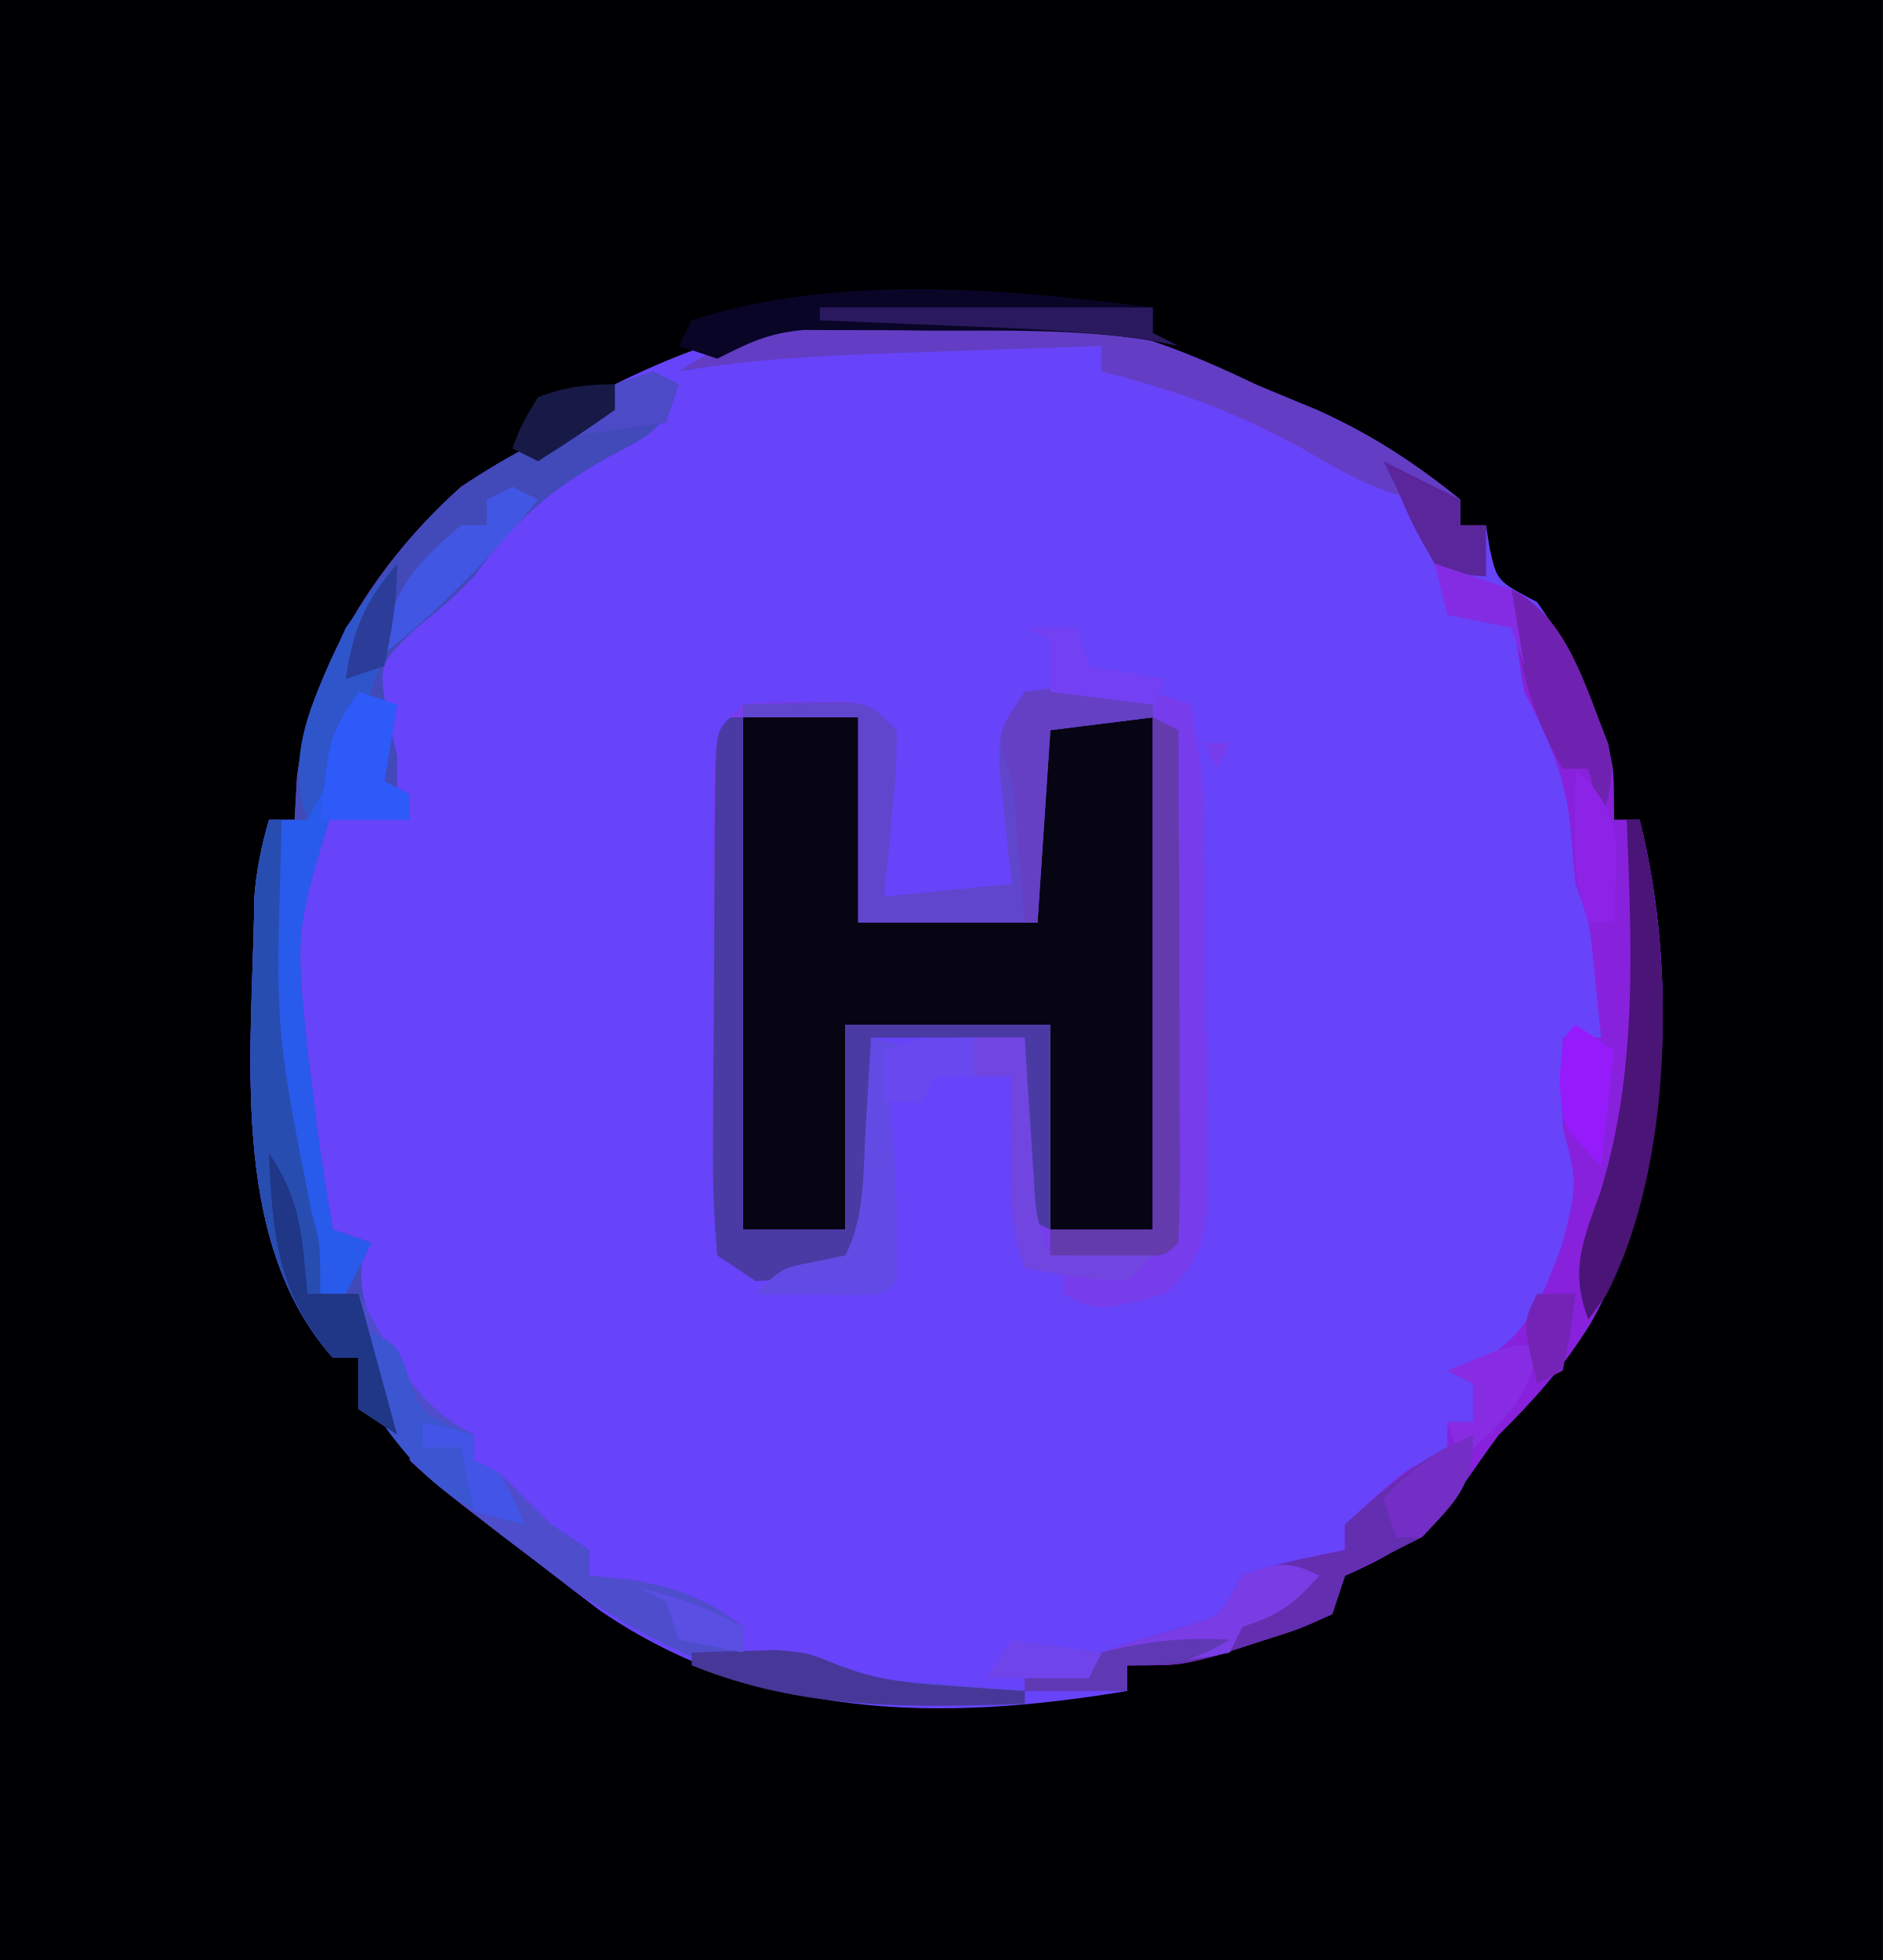
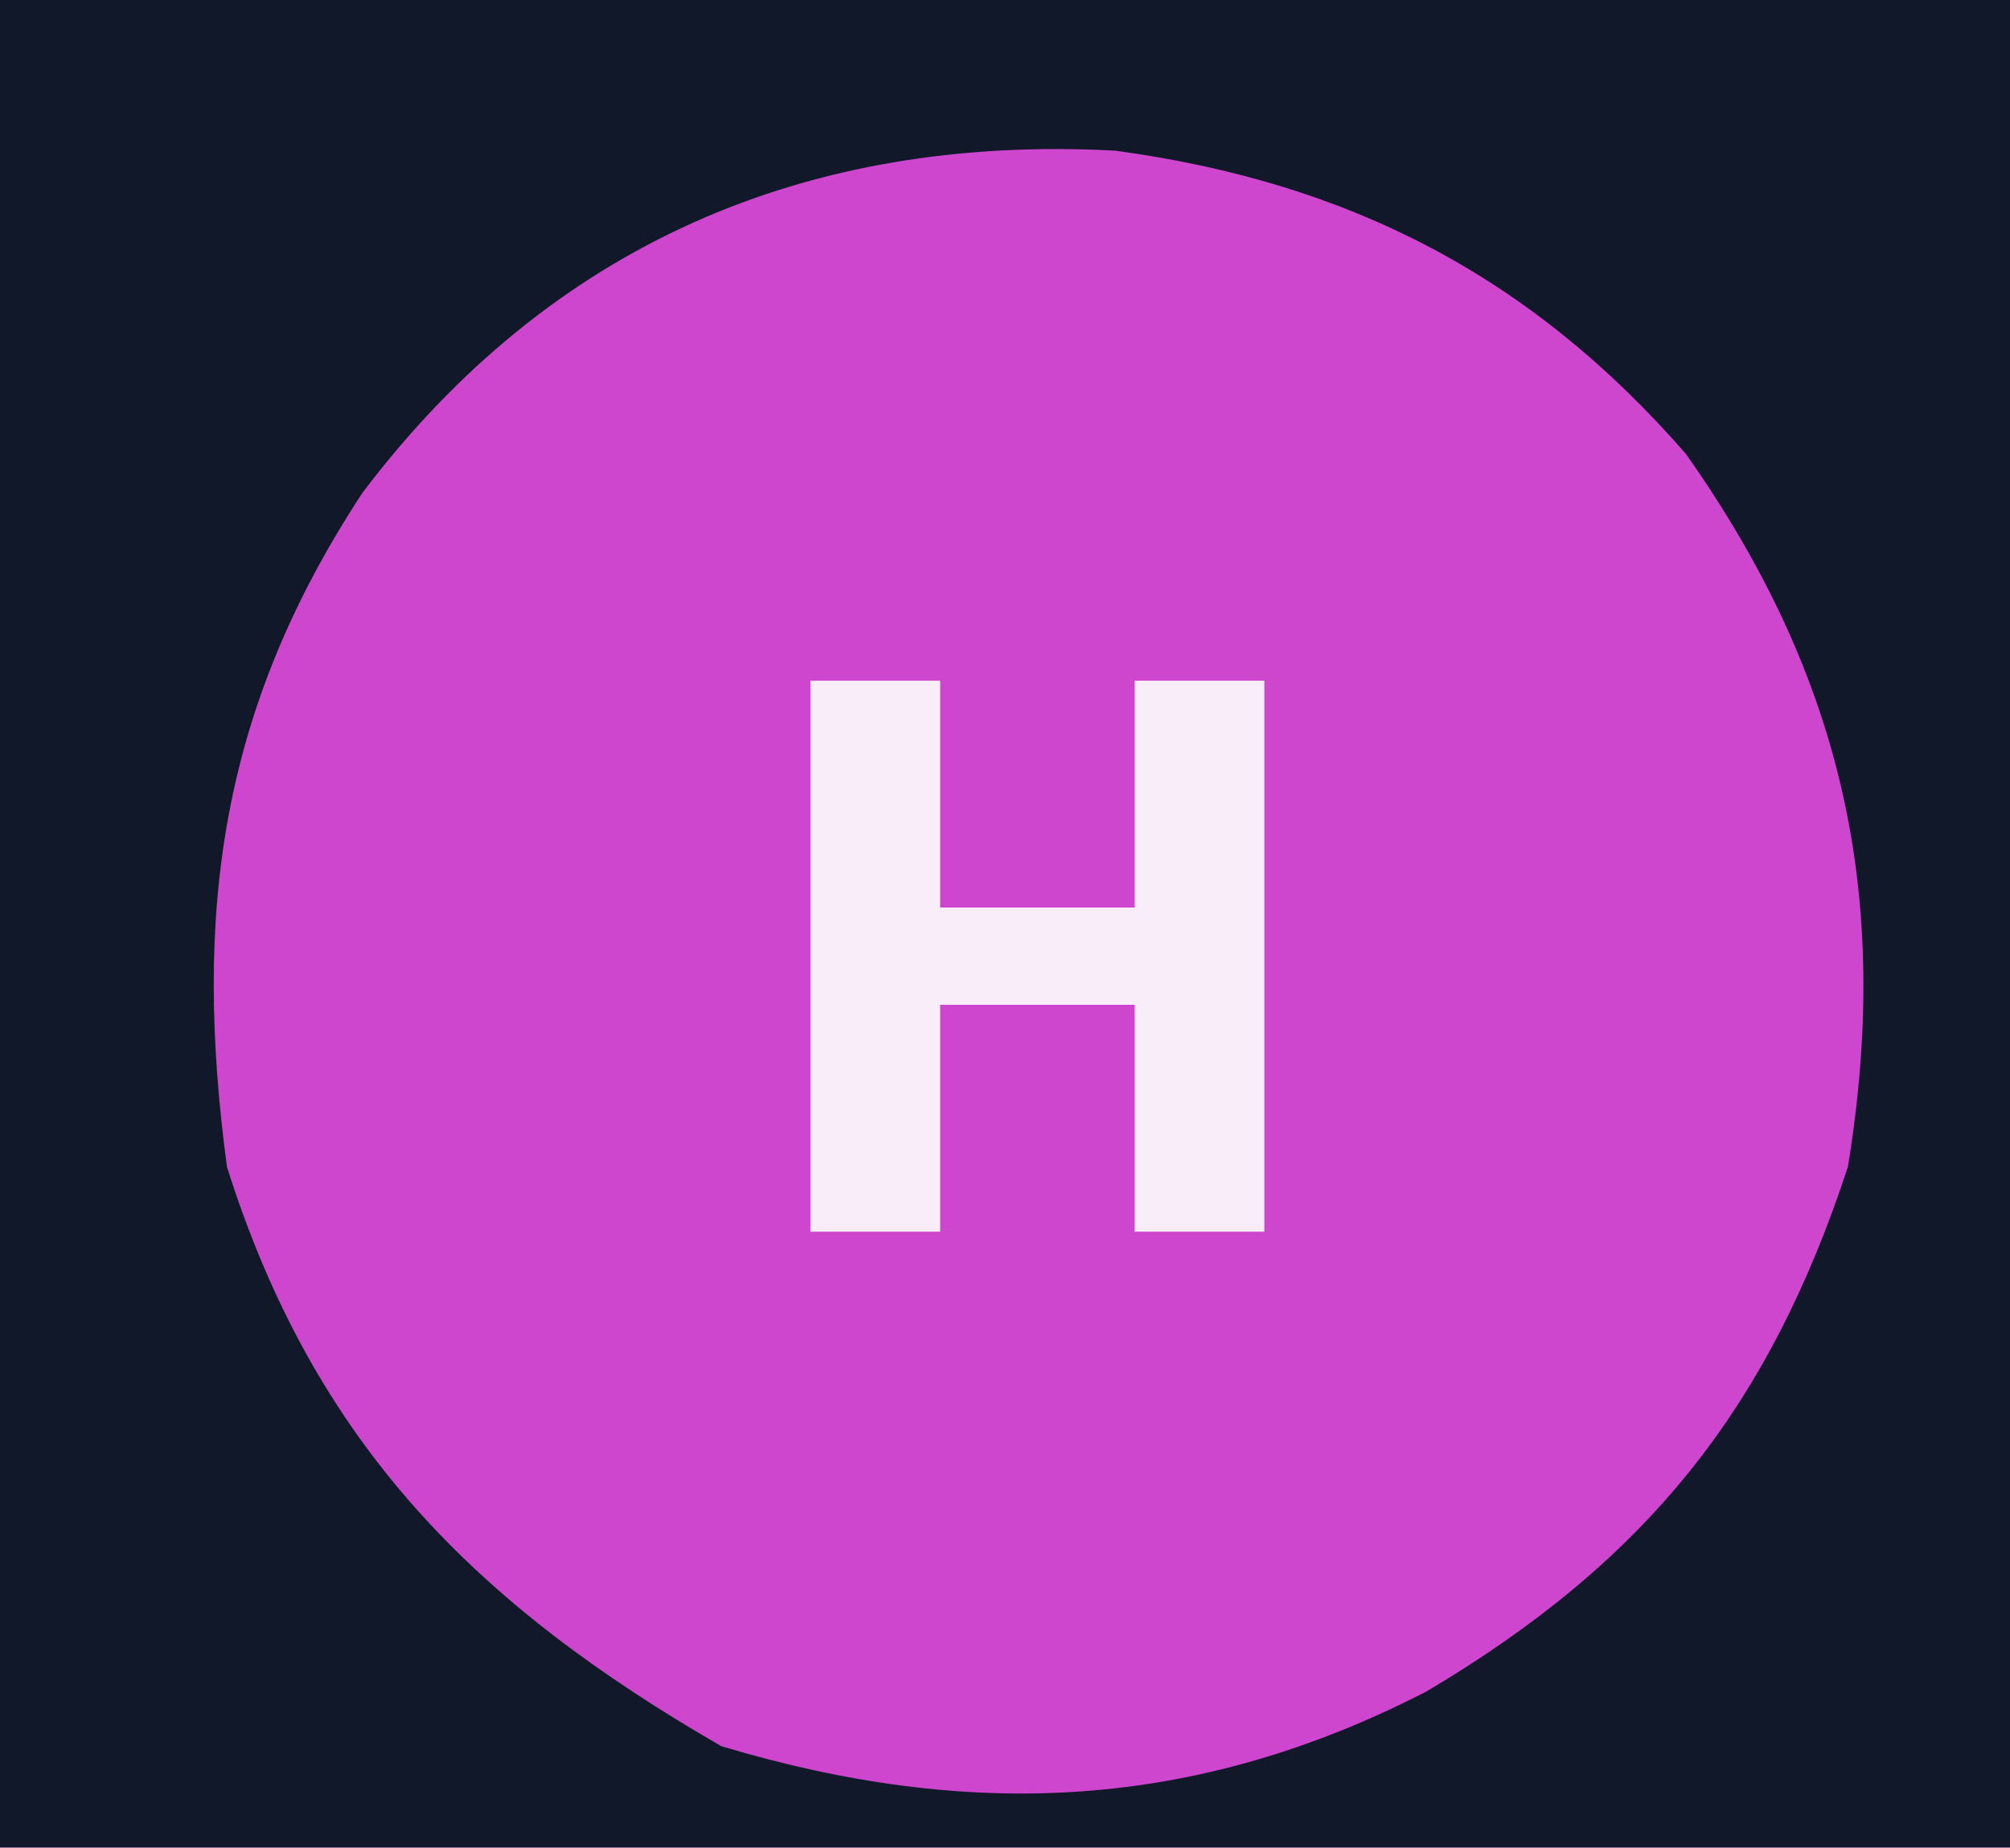
- <svg xmlns="http://www.w3.org/2000/svg" version="1.1" width="147" height="153">
-   <path d="M0 0 C48.51 0 97.02 0 147 0 C147 50.49 147 100.98 147 153 C98.49 153 49.98 153 0 153 C0 102.51 0 52.02 0 0 Z " fill="#000002" transform="translate(0,0)" />
-   <path d="M0 0 C1.085 -0.019 2.171 -0.039 3.289 -0.059 C11.495 -0.01 17.659 2.099 25 5.625 C26.601 6.299 28.205 6.967 29.812 7.625 C33.979 9.495 37.446 11.752 41 14.625 C41 15.285 41 15.945 41 16.625 C41.66 16.625 42.32 16.625 43 16.625 C43.103 17.244 43.206 17.863 43.312 18.5 C43.875 20.99 43.875 20.99 47 22.625 C50.618 27.751 53 33.354 53 39.625 C53.66 39.625 54.32 39.625 55 39.625 C58.111 51.893 57.429 68 51.125 79 C49.059 82.321 46.772 84.881 44 87.625 C43.019 88.963 42.06 90.317 41.125 91.688 C38.506 95.286 36.101 96.813 32 98.625 C31.505 100.11 31.505 100.11 31 101.625 C28.418 102.793 28.418 102.793 25.188 103.812 C24.129 104.157 23.071 104.501 21.98 104.855 C19 105.625 19 105.625 15 105.625 C15 106.285 15 106.945 15 107.625 C0.435 110.053 -13.551 109.907 -26.125 101.375 C-27.764 100.143 -29.388 98.892 -31 97.625 C-31.938 96.912 -32.877 96.199 -33.844 95.465 C-39.01 91.467 -39.01 91.467 -41 89.625 C-41 88.965 -41 88.305 -41 87.625 C-42.32 86.965 -43.64 86.305 -45 85.625 C-45 84.305 -45 82.985 -45 81.625 C-45.66 81.625 -46.32 81.625 -47 81.625 C-55.289 72.3 -53.263 57.385 -53.145 45.725 C-52.997 43.587 -52.583 41.683 -52 39.625 C-51.34 39.625 -50.68 39.625 -50 39.625 C-49.938 38.511 -49.876 37.398 -49.812 36.25 C-48.676 27.44 -43.552 19.475 -37 13.625 C-33.18 11.066 -29.361 9.079 -25 7.625 C-25 6.965 -25 6.305 -25 5.625 C-16.498 1.422 -9.454 -0.168 0 0 Z " fill="#6743F9" transform="translate(73,24.375)" />
-   <path d="M0 0 C2.97 0 5.94 0 9 0 C9 5.28 9 10.56 9 16 C13.62 16 18.24 16 23 16 C22.988 14.929 22.977 13.858 22.965 12.754 C22.955 11.357 22.946 9.96 22.938 8.562 C22.929 7.855 22.921 7.148 22.912 6.42 C22.903 4.613 22.948 2.806 23 1 C23.33 0.67 23.66 0.34 24 0 C26.64 0 29.28 0 32 0 C32 13.2 32 26.4 32 40 C29.36 40 26.72 40 24 40 C24 34.72 24 29.44 24 24 C18.72 24 13.44 24 8 24 C8 29.28 8 34.56 8 40 C5.36 40 2.72 40 0 40 C0 26.8 0 13.6 0 0 Z " fill="#070413" transform="translate(58,56)" />
-   <path d="M0 0 C2.277 -0.328 2.277 -0.328 4.938 -0.25 C6.25 -0.227 6.25 -0.227 7.59 -0.203 C10 0 10 0 13 1 C14 7.625 14 7.625 14 11 C14.016 12.061 14.031 13.122 14.048 14.215 C14.099 17.703 14.136 21.19 14.165 24.678 C14.18 26.183 14.2 27.687 14.226 29.191 C14.263 31.366 14.28 33.54 14.293 35.715 C14.309 37.015 14.324 38.316 14.341 39.656 C13.981 43.184 13.541 44.576 11 47 C5.773 48.387 5.773 48.387 3 47 C3 46.34 3 45.68 3 45 C2.01 45 1.02 45 0 45 C-1.095 41.715 -1.1 39.263 -1.062 35.812 C-1.053 34.726 -1.044 33.639 -1.035 32.52 C-1.024 31.688 -1.012 30.857 -1 30 C-1.99 30 -2.98 30 -4 30 C-4 29.01 -4 28.02 -4 27 C-6.64 27 -9.28 27 -12 27 C-11.977 28.048 -11.954 29.096 -11.93 30.176 C-11.911 31.555 -11.893 32.934 -11.875 34.312 C-11.85 35.348 -11.85 35.348 -11.824 36.404 C-11.788 40.171 -11.856 41.784 -14 45 C-17.438 45.812 -17.438 45.812 -21 46 C-21.99 45.34 -22.98 44.68 -24 44 C-24.291 40.901 -24.396 38.006 -24.363 34.906 C-24.364 34.004 -24.364 33.101 -24.365 32.172 C-24.362 30.262 -24.353 28.352 -24.336 26.442 C-24.313 23.512 -24.316 20.583 -24.322 17.652 C-24.317 15.799 -24.31 13.947 -24.301 12.094 C-24.302 11.214 -24.303 10.333 -24.304 9.426 C-24.231 3.231 -24.231 3.231 -22 1 C-19.688 0.734 -19.688 0.734 -17 0.75 C-16.113 0.745 -15.226 0.74 -14.312 0.734 C-12 1 -12 1 -10 3 C-10.023 6.039 -10.023 6.039 -10.375 9.625 C-10.541 11.408 -10.541 11.408 -10.711 13.227 C-10.806 14.142 -10.902 15.057 -11 16 C-7.7 15.67 -4.4 15.34 -1 15 C-1.095 14.169 -1.191 13.337 -1.289 12.48 C-1.4 11.394 -1.511 10.307 -1.625 9.188 C-1.799 7.569 -1.799 7.569 -1.977 5.918 C-2 3 -2 3 0 0 Z M-22 2 C-22 15.2 -22 28.4 -22 42 C-19.36 42 -16.72 42 -14 42 C-14 36.72 -14 31.44 -14 26 C-8.72 26 -3.44 26 2 26 C2 31.28 2 36.56 2 42 C4.64 42 7.28 42 10 42 C10 28.8 10 15.6 10 2 C7.36 2 4.72 2 2 2 C0.608 3.163 0.608 3.163 0.902 6.379 C0.909 7.773 0.921 9.168 0.938 10.562 C0.942 11.273 0.947 11.984 0.951 12.717 C0.963 14.478 0.981 16.239 1 18 C-3.62 18 -8.24 18 -13 18 C-13 12.72 -13 7.44 -13 2 C-15.97 2 -18.94 2 -22 2 Z M14 4 C14.66 4 15.32 4 16 4 C15.67 4.66 15.34 5.32 15 6 C14.67 5.34 14.34 4.68 14 4 Z " fill="#773CEC" transform="translate(80,54)" />
-   <path d="M0 0 C0.66 0.33 1.32 0.66 2 1 C0.745 4.764 -0.335 4.979 -3.75 6.812 C-8.278 9.406 -10.95 11.806 -14 16 C-16 18 -16 18 -18.688 20.188 C-21.416 22.861 -21.416 22.861 -20.812 26.625 C-20.544 27.739 -20.276 28.852 -20 30 C-20 30.99 -20 31.98 -20 33 C-19.67 33.66 -19.34 34.32 -19 35 C-20.98 34.67 -22.96 34.34 -25 34 C-27.935 43.634 -27.935 43.634 -27 53 C-26.738 54.962 -26.48 56.924 -26.254 58.891 C-25.927 61.61 -25.472 64.302 -25 67 C-24.01 67.33 -23.02 67.66 -22 68 C-22.247 68.516 -22.495 69.031 -22.75 69.562 C-23.14 73.362 -21.085 75.989 -19 79 C-17.325 80.933 -16.277 81.862 -14 83 C-14 83.66 -14 84.32 -14 85 C-13.34 85.33 -12.68 85.66 -12 86 C-10.667 87.333 -9.333 88.667 -8 90 C-6.515 90.99 -6.515 90.99 -5 92 C-5 92.66 -5 93.32 -5 94 C-3.948 94.103 -2.896 94.206 -1.812 94.312 C1.886 94.979 4.03 95.75 7 98 C7 98.66 7 99.32 7 100 C8.279 100.144 9.557 100.289 10.875 100.438 C13.257 100.706 14.845 100.922 17 102 C19.037 102.229 21.08 102.41 23.125 102.562 C24.769 102.688 24.769 102.688 26.445 102.816 C27.288 102.877 28.131 102.938 29 103 C29 103.33 29 103.66 29 104 C13.932 104.688 3.153 102.557 -9 93 C-9.938 92.287 -10.877 91.574 -11.844 90.84 C-17.01 86.842 -17.01 86.842 -19 85 C-19 84.34 -19 83.68 -19 83 C-20.32 82.34 -21.64 81.68 -23 81 C-23 79.68 -23 78.36 -23 77 C-23.66 77 -24.32 77 -25 77 C-33.289 67.675 -31.263 52.76 -31.145 41.1 C-30.997 38.962 -30.583 37.058 -30 35 C-29.34 35 -28.68 35 -28 35 C-27.938 33.886 -27.876 32.773 -27.812 31.625 C-26.676 22.815 -21.552 14.85 -15 9 C-11.18 6.441 -7.361 4.454 -3 3 C-3 2.34 -3 1.68 -3 1 C-2.01 0.67 -1.02 0.34 0 0 Z " fill="#4249B9" transform="translate(51,29)" />
-   <path d="M0 0 C4.379 2.189 5.772 7.692 7.449 12.035 C8 14 8 14 8 18 C8.66 18 9.32 18 10 18 C13.111 30.268 12.429 46.375 6.125 57.375 C4.059 60.696 1.772 63.256 -1 66 C-1.981 67.338 -2.94 68.692 -3.875 70.062 C-6.494 73.661 -8.899 75.188 -13 77 C-13.33 77.99 -13.66 78.98 -14 80 C-16.582 81.168 -16.582 81.168 -19.812 82.188 C-20.871 82.532 -21.929 82.876 -23.02 83.23 C-26 84 -26 84 -30 84 C-30 84.66 -30 85.32 -30 86 C-32.64 86 -35.28 86 -38 86 C-38 85.67 -38 85.34 -38 85 C-36.625 84.542 -35.25 84.083 -33.875 83.625 C-33.056 83.349 -32.238 83.073 -31.395 82.789 C-29.463 82.153 -27.515 81.568 -25.562 81 C-22.694 80.163 -22.694 80.163 -21 77 C-18.376 76.015 -15.755 75.578 -13 75 C-13 74.34 -13 73.68 -13 73 C-7.524 68 -7.524 68 -5 68 C-5 67.01 -5 66.02 -5 65 C-4.34 65 -3.68 65 -3 65 C-3 64.01 -3 63.02 -3 62 C-3.99 61.505 -3.99 61.505 -5 61 C-3.886 60.752 -3.886 60.752 -2.75 60.5 C1.281 58.301 2.471 55.223 4 51 C5.16 46.374 5.16 46.374 4 42 C3.96 39.667 3.957 37.333 4 35 C4.99 35 5.98 35 7 35 C6.858 33.562 6.711 32.125 6.562 30.688 C6.481 29.887 6.4 29.086 6.316 28.262 C6.047 25.839 6.047 25.839 5 23 C4.852 21.565 4.729 20.127 4.625 18.688 C4.21 14.533 2.902 11.726 1 8 C0.478 5.324 0.235 2.723 0 0 Z " fill="#8721DB" transform="translate(118,46)" />
-   <path d="M0 0 C0.33 0 0.66 0 1 0 C0.984 0.573 0.969 1.147 0.952 1.737 C0.512 16.406 0.512 16.406 3.344 30.723 C4 33 4 33 4 37 C4.99 37 5.98 37 7 37 C7.897 38.64 7.897 38.64 8.812 40.312 C10.752 43.706 12.44 46.22 16 48 C16 48.66 16 49.32 16 50 C16.66 50.33 17.32 50.66 18 51 C19.333 52.333 20.667 53.667 22 55 C22.99 55.66 23.98 56.32 25 57 C25 57.66 25 58.32 25 59 C26.578 59.155 26.578 59.155 28.188 59.312 C31.886 59.979 34.03 60.75 37 63 C37 63.66 37 64.32 37 65 C38.279 65.144 39.557 65.289 40.875 65.438 C43.257 65.706 44.845 65.922 47 67 C49.037 67.229 51.08 67.41 53.125 67.562 C54.769 67.688 54.769 67.688 56.445 67.816 C57.288 67.877 58.131 67.938 59 68 C59 68.33 59 68.66 59 69 C43.932 69.688 33.153 67.557 21 58 C20.062 57.287 19.123 56.574 18.156 55.84 C12.99 51.842 12.99 51.842 11 50 C11 49.34 11 48.68 11 48 C9.68 47.34 8.36 46.68 7 46 C7 44.68 7 43.36 7 42 C6.34 42 5.68 42 5 42 C-3.289 32.675 -1.263 17.76 -1.145 6.1 C-0.997 3.962 -0.583 2.058 0 0 Z " fill="#4E4DCC" transform="translate(21,64)" />
-   <path d="M0 0 C0.33 0 0.66 0 1 0 C1 13.2 1 26.4 1 40 C3.64 40 6.28 40 9 40 C9 34.72 9 29.44 9 24 C14.28 24 19.56 24 25 24 C25 29.28 25 34.56 25 40 C24.34 39.67 23.68 39.34 23 39 C23 34.38 23 29.76 23 25 C19.04 25 15.08 25 11 25 C11.023 26.048 11.046 27.096 11.07 28.176 C11.089 29.555 11.107 30.934 11.125 32.312 C11.15 33.348 11.15 33.348 11.176 34.404 C11.212 38.171 11.144 39.784 9 43 C5.562 43.812 5.562 43.812 2 44 C1.01 43.34 0.02 42.68 -1 42 C-1.279 38.89 -1.372 35.981 -1.328 32.871 C-1.326 31.966 -1.324 31.061 -1.322 30.129 C-1.316 28.215 -1.302 26.301 -1.281 24.387 C-1.25 21.446 -1.24 18.506 -1.234 15.564 C-1.225 13.708 -1.215 11.852 -1.203 9.996 C-1.199 9.111 -1.195 8.225 -1.19 7.313 C-1.117 1.117 -1.117 1.117 0 0 Z " fill="#4A3AA3" transform="translate(57,56)" />
-   <path d="M0 0 C1.121 -0.033 2.243 -0.066 3.398 -0.1 C11.818 -0.153 17.978 1.781 25.5 5.438 C27.101 6.113 28.704 6.781 30.312 7.438 C34.479 9.308 37.946 11.564 41.5 14.438 C41.5 15.098 41.5 15.758 41.5 16.438 C42.16 16.438 42.82 16.438 43.5 16.438 C43.5 17.758 43.5 19.078 43.5 20.438 C42.18 20.108 40.86 19.777 39.5 19.438 C39.17 17.788 38.84 16.137 38.5 14.438 C37.946 14.332 37.391 14.226 36.82 14.117 C34.045 13.304 31.87 12.024 29.375 10.562 C24.233 7.684 19.206 5.849 13.5 4.438 C13.5 3.777 13.5 3.118 13.5 2.438 C9.312 2.577 5.125 2.725 0.938 2.875 C-0.244 2.914 -1.425 2.954 -2.643 2.994 C-8.33 3.201 -13.89 3.457 -19.5 4.438 C-12.877 0.022 -7.882 0.04 0 0 Z " fill="#633DC3" transform="translate(72.5,24.5625)" />
-   <path d="M0 0 C2.383 -0.293 2.383 -0.293 5.125 -0.188 C6.035 -0.16 6.945 -0.133 7.883 -0.105 C8.581 -0.071 9.28 -0.036 10 0 C10 0.66 10 1.32 10 2 C7.36 2.33 4.72 2.66 2 3 C1.67 7.95 1.34 12.9 1 18 C-3.62 18 -8.24 18 -13 18 C-13 12.72 -13 7.44 -13 2 C-15.97 2 -18.94 2 -22 2 C-22 1.67 -22 1.34 -22 1 C-20.375 0.946 -18.75 0.907 -17.125 0.875 C-16.22 0.852 -15.315 0.829 -14.383 0.805 C-12 1 -12 1 -10 3 C-10.023 6.039 -10.023 6.039 -10.375 9.625 C-10.541 11.408 -10.541 11.408 -10.711 13.227 C-10.806 14.142 -10.902 15.057 -11 16 C-7.7 15.67 -4.4 15.34 -1 15 C-1.095 14.169 -1.191 13.337 -1.289 12.48 C-1.4 11.394 -1.511 10.307 -1.625 9.188 C-1.799 7.569 -1.799 7.569 -1.977 5.918 C-2 3 -2 3 0 0 Z " fill="#5F46CC" transform="translate(80,54)" />
-   <path d="M0 0 C0.99 0.33 1.98 0.66 3 1 C2.67 2.98 2.34 4.96 2 7 C2.66 7.33 3.32 7.66 4 8 C4 8.66 4 9.32 4 10 C1.03 9.505 1.03 9.505 -2 9 C-4.935 18.634 -4.935 18.634 -4 28 C-3.738 29.962 -3.48 31.924 -3.254 33.891 C-2.927 36.61 -2.472 39.302 -2 42 C-1.01 42.33 -0.02 42.66 1 43 C0.34 44.32 -0.32 45.64 -1 47 C-1.66 47 -2.32 47 -3 47 C-6.633 34.366 -8.06 23.134 -6 10 C-5.34 10 -4.68 10 -4 10 C-3.795 9.362 -3.59 8.724 -3.379 8.066 C-3.109 7.24 -2.84 6.414 -2.562 5.562 C-2.162 4.327 -2.162 4.327 -1.754 3.066 C-1 1 -1 1 0 0 Z " fill="#285BEB" transform="translate(28,54)" />
-   <path d="M0 0 C0 4.02 -1.261 5.117 -4 8 C-5.992 9.016 -7.991 10.018 -10 11 C-10.33 11.99 -10.66 12.98 -11 14 C-13.582 15.168 -13.582 15.168 -16.812 16.188 C-17.871 16.532 -18.929 16.876 -20.02 17.23 C-23 18 -23 18 -27 18 C-27 18.66 -27 19.32 -27 20 C-29.64 20 -32.28 20 -35 20 C-35 19.67 -35 19.34 -35 19 C-33.625 18.542 -32.25 18.083 -30.875 17.625 C-29.647 17.211 -29.647 17.211 -28.395 16.789 C-26.463 16.153 -24.515 15.568 -22.562 15 C-19.694 14.163 -19.694 14.163 -18 11 C-15.376 10.015 -12.755 9.578 -10 9 C-10 8.34 -10 7.68 -10 7 C-6.845 4.131 -3.957 1.674 0 0 Z " fill="#632EB0" transform="translate(115,112)" />
-   <path d="M0 0 C0.66 0.33 1.32 0.66 2 1 C2.025 6.678 2.043 12.357 2.055 18.035 C2.06 19.968 2.067 21.901 2.075 23.835 C2.088 26.607 2.093 29.38 2.098 32.152 C2.103 33.022 2.108 33.892 2.113 34.788 C2.113 36.859 2.062 38.93 2 41 C1 42 1 42 -1.066 42.098 C-1.89 42.086 -2.714 42.074 -3.562 42.062 C-4.389 42.053 -5.215 42.044 -6.066 42.035 C-6.704 42.024 -7.343 42.012 -8 42 C-8 41.34 -8 40.68 -8 40 C-5.36 40 -2.72 40 0 40 C0 26.8 0 13.6 0 0 Z " fill="#633BAD" transform="translate(90,56)" />
-   <path d="M0 0 C0.33 0 0.66 0 1 0 C0.984 0.573 0.969 1.147 0.952 1.737 C0.512 16.406 0.512 16.406 3.344 30.723 C4 33 4 33 4 37 C4.99 37 5.98 37 7 37 C7.99 40.63 8.98 44.26 10 48 C9.01 47.34 8.02 46.68 7 46 C7 44.68 7 43.36 7 42 C6.34 42 5.68 42 5 42 C-3.289 32.675 -1.263 17.76 -1.145 6.1 C-0.997 3.962 -0.583 2.058 0 0 Z " fill="#284DB0" transform="translate(21,64)" />
-   <path d="M0 0 C0 0.66 0 1.32 0 2 C0.66 2.33 1.32 2.66 2 3 C1.136 2.838 0.273 2.677 -0.617 2.51 C-6.107 1.682 -11.582 1.816 -17.125 1.812 C-18.894 1.794 -18.894 1.794 -20.699 1.775 C-21.832 1.773 -22.965 1.772 -24.133 1.77 C-25.163 1.765 -26.193 1.761 -27.254 1.757 C-30.046 2.004 -31.547 2.756 -34 4 C-34.99 3.67 -35.98 3.34 -37 3 C-36.67 2.34 -36.34 1.68 -36 1 C-24.665 -2.643 -11.655 -1.48 0 0 Z " fill="#090527" transform="translate(90,24)" />
-   <path d="M0 0 C0.33 0 0.66 0 1 0 C3.804 11.061 3.675 26.932 -1.625 37.125 C-2.306 38.053 -2.306 38.053 -3 39 C-4.466 35.154 -3.423 32.842 -2.062 29.062 C0.883 19.496 0.369 9.915 0 0 Z " fill="#4B1477" transform="translate(127,64)" />
-   <path d="M0 0 C-2.052 2.248 -3.007 3.002 -6 4 C-6.33 4.66 -6.66 5.32 -7 6 C-9.649 6.594 -12.292 6.742 -15 7 C-15 7.66 -15 8.32 -15 9 C-17.64 9 -20.28 9 -23 9 C-23 8.67 -23 8.34 -23 8 C-21.625 7.542 -20.25 7.083 -18.875 6.625 C-18.056 6.349 -17.238 6.073 -16.395 5.789 C-14.463 5.153 -12.515 4.568 -10.562 4 C-7.694 3.163 -7.694 3.163 -6 0 C-3.397 -0.976 -2.528 -1.264 0 0 Z " fill="#7A3CE4" transform="translate(103,123)" />
-   <path d="M0 0 C1.32 0.33 2.64 0.66 4 1 C3.01 1 2.02 1 1 1 C1.072 1.629 1.144 2.258 1.219 2.906 C1.804 8.305 2.198 13.569 2 19 C1 20 1 20 -1.285 20.098 C-2.66 20.08 -2.66 20.08 -4.062 20.062 C-4.982 20.053 -5.901 20.044 -6.848 20.035 C-7.558 20.024 -8.268 20.012 -9 20 C-7 18 -7 18 -4.438 17.5 C-3.231 17.253 -3.231 17.253 -2 17 C-0.479 13.958 -0.626 10.72 -0.438 7.375 C-0.394 6.669 -0.351 5.962 -0.307 5.234 C-0.201 3.49 -0.1 1.745 0 0 Z " fill="#624BE4" transform="translate(68,81)" />
-   <path d="M0 0 C2 1 2 1 2.875 3.438 C3.771 6.136 3.771 6.136 6.125 7.312 C6.744 7.539 7.362 7.766 8 8 C8 8.66 8 9.32 8 10 C8.66 10.33 9.32 10.66 10 11 C11.125 13.062 11.125 13.062 12 15 C7.104 14.275 4.072 11.441 1.188 7.562 C-0.095 4.795 -0.258 3.012 0 0 Z " fill="#3C55D0" transform="translate(29,104)" />
-   <path d="M0 0 C1.32 0 2.64 0 4 0 C4.061 0.976 4.121 1.952 4.184 2.957 C4.267 4.229 4.351 5.502 4.438 6.812 C4.519 8.077 4.6 9.342 4.684 10.645 C4.872 13.992 4.872 13.992 6 17 C8.64 17 11.28 17 14 17 C13.34 17.66 12.68 18.32 12 19 C9.271 18.967 6.703 18.436 4 18 C2.905 14.715 2.9 12.263 2.938 8.812 C2.947 7.726 2.956 6.639 2.965 5.52 C2.976 4.688 2.988 3.857 3 3 C2.01 3 1.02 3 0 3 C0 2.01 0 1.02 0 0 Z " fill="#7146E0" transform="translate(76,81)" />
-   <path d="M0 0 C2.383 -0.293 2.383 -0.293 5.125 -0.188 C6.035 -0.16 6.945 -0.133 7.883 -0.105 C8.581 -0.071 9.28 -0.036 10 0 C10 0.66 10 1.32 10 2 C7.36 2.33 4.72 2.66 2 3 C1.67 7.95 1.34 12.9 1 18 C0.67 18 0.34 18 0 18 C-0.061 17.252 -0.121 16.505 -0.184 15.734 C-0.267 14.75 -0.351 13.765 -0.438 12.75 C-0.519 11.775 -0.6 10.801 -0.684 9.797 C-0.906 7.073 -0.906 7.073 -1.66 4.828 C-2 3 -2 3 0 0 Z " fill="#6540C4" transform="translate(80,54)" />
-   <path d="M0 0 C0 7.407 -3.626 13.6 -7 20 C-8.942 14.676 -6.209 9.895 -4 5 C-1.75 1.812 -1.75 1.812 0 0 Z " fill="#2F55CA" transform="translate(31,44)" />
-   <path d="M0 0 C0.99 0.33 1.98 0.66 3 1 C2.67 2.98 2.34 4.96 2 7 C2.66 7.33 3.32 7.66 4 8 C4 8.66 4 9.32 4 10 C1.69 10 -0.62 10 -3 10 C-2.25 3.375 -2.25 3.375 0 0 Z " fill="#2E5AFA" transform="translate(28,54)" />
-   <path d="M0 0 C1.395 -0.055 2.791 -0.093 4.188 -0.125 C4.965 -0.148 5.742 -0.171 6.543 -0.195 C9 0 9 0 11.406 0.969 C14.439 2.175 17.062 2.411 20.312 2.625 C21.915 2.737 21.915 2.737 23.551 2.852 C24.359 2.901 25.167 2.95 26 3 C26 3.33 26 3.66 26 4 C16.848 4.307 8.652 4.494 0 1 C0 0.67 0 0.34 0 0 Z " fill="#463799" transform="translate(54,129)" />
-   <path d="M0 0 C2.566 3.849 2.551 6.435 3 11 C4.32 11 5.64 11 7 11 C7.99 14.63 8.98 18.26 10 22 C9.01 21.34 8.02 20.68 7 20 C7 18.68 7 17.36 7 16 C6.34 16 5.68 16 5 16 C0.685 11.032 0.255 6.448 0 0 Z " fill="#203686" transform="translate(21,90)" />
-   <path d="M0 0 C4.366 2.183 5.804 7.72 7.547 12.035 C8.081 14.351 7.736 15.766 7 18 C6.67 16.68 6.34 15.36 6 14 C5.34 14 4.68 14 4 14 C1.243 9.205 0.467 5.414 0 0 Z " fill="#6F22B0" transform="translate(118,46)" />
-   <path d="M0 0 C0.66 0.33 1.32 0.66 2 1 C-1.747 5.536 -5.36 9.337 -10 13 C-9.587 8.18 -7.62 6.09 -4 3 C-3.34 3 -2.68 3 -2 3 C-2 2.34 -2 1.68 -2 1 C-1.34 0.67 -0.68 0.34 0 0 Z " fill="#4256E4" transform="translate(40,38)" />
-   <path d="M0 0 C8.58 0 17.16 0 26 0 C26 0.66 26 1.32 26 2 C26.66 2.33 27.32 2.66 28 3 C27.245 2.847 26.489 2.693 25.711 2.535 C20.691 1.811 15.689 1.637 10.625 1.438 C9.603 1.394 8.581 1.351 7.527 1.307 C5.018 1.201 2.509 1.099 0 1 C0 0.67 0 0.34 0 0 Z " fill="#2B195F" transform="translate(64,24)" />
-   <path d="M0 0 C-0.472 4.248 -2.967 6.2 -6 9 C-6.33 8.01 -6.66 7.02 -7 6 C-6.34 6 -5.68 6 -5 6 C-5 5.01 -5 4.02 -5 3 C-5.66 2.67 -6.32 2.34 -7 2 C-2.25 0 -2.25 0 0 0 Z " fill="#882CE4" transform="translate(120,105)" />
-   <path d="M0 0 C1.485 0.99 1.485 0.99 3 2 C2.67 4.97 2.34 7.94 2 11 C-1 8 -1 8 -1.25 4.375 C-1 1 -1 1 0 0 Z " fill="#961BFB" transform="translate(123,80)" />
-   <path d="M0 0 C2 1 4 2 6 3 C6 3.66 6 4.32 6 5 C6.66 5 7.32 5 8 5 C8 6.32 8 7.64 8 9 C6.188 8.875 6.188 8.875 4 8 C2.312 5.062 2.312 5.062 1 2 C0.67 1.34 0.34 0.68 0 0 Z " fill="#5B259B" transform="translate(108,36)" />
-   <path d="M0 0 C-3.088 1.765 -4.233 2 -8 2 C-8 2.66 -8 3.32 -8 4 C-10.64 4 -13.28 4 -16 4 C-16 3.67 -16 3.34 -16 3 C-10.472 0.894 -5.93 -0.379 0 0 Z " fill="#5F38B4" transform="translate(96,128)" />
-   <path d="M0 0 C0 3.932 -1.394 5.164 -4 8 C-4.66 8 -5.32 8 -6 8 C-6.33 7.01 -6.66 6.02 -7 5 C-4.872 2.659 -2.884 1.293 0 0 Z " fill="#742EC5" transform="translate(115,112)" />
-   <path d="M0 0 C0 0.99 0 1.98 0 3 C-0.99 3 -1.98 3 -3 3 C-3.33 3.66 -3.66 4.32 -4 5 C-4.99 5 -5.98 5 -7 5 C-7 3.68 -7 2.36 -7 1 C-4 0 -4 0 0 0 Z " fill="#6949EF" transform="translate(76,81)" />
-   <path d="M0 0 C1.98 0.66 3.96 1.32 6 2 C6.33 3.98 6.66 5.96 7 8 C6.67 7.01 6.34 6.02 6 5 C4.35 4.67 2.7 4.34 1 4 C0.67 2.68 0.34 1.36 0 0 Z " fill="#842CE3" transform="translate(112,44)" />
-   <path d="M0 0 C1.904 1.904 2.935 3.334 3.199 6.047 C3.189 8.032 3.099 10.017 3 12 C2.34 12 1.68 12 1 12 C0.039 9.118 -0.106 7.301 -0.062 4.312 C-0.053 3.504 -0.044 2.696 -0.035 1.863 C-0.024 1.248 -0.012 0.634 0 0 Z " fill="#8C23E7" transform="translate(123,60)" />
-   <path d="M0 0 C1.32 0 2.64 0 4 0 C4.33 0.99 4.66 1.98 5 3 C7.97 3.495 7.97 3.495 11 4 C10.67 4.66 10.34 5.32 10 6 C7.36 5.67 4.72 5.34 2 5 C2 3.68 2 2.36 2 1 C1.34 0.67 0.68 0.34 0 0 Z " fill="#7341F3" transform="translate(80,49)" />
-   <path d="M0 0 C1.32 0.33 2.64 0.66 4 1 C4 1.66 4 2.32 4 3 C4.66 3.33 5.32 3.66 6 4 C7.125 6.062 7.125 6.062 8 8 C6.68 7.67 5.36 7.34 4 7 C3.67 5.35 3.34 3.7 3 2 C2.01 2 1.02 2 0 2 C0 1.34 0 0.68 0 0 Z " fill="#4255E6" transform="translate(33,111)" />
-   <path d="M0 0 C0.66 0.33 1.32 0.66 2 1 C1.67 1.99 1.34 2.98 1 4 C-1.31 4.33 -3.62 4.66 -6 5 C-5.67 4.34 -5.34 3.68 -5 3 C-4.34 3 -3.68 3 -3 3 C-3 2.34 -3 1.68 -3 1 C-2.01 0.67 -1.02 0.34 0 0 Z " fill="#4C4AC6" transform="translate(51,29)" />
-   <path d="M0 0 C0 0.66 0 1.32 0 2 C-1.961 3.389 -3.962 4.726 -6 6 C-6.66 5.67 -7.32 5.34 -8 5 C-7.25 3.062 -7.25 3.062 -6 1 C-3.87 0.201 -2.267 0 0 0 Z " fill="#171946" transform="translate(48,30)" />
-   <path d="M0 0 C2.929 0.628 5.361 1.586 8 3 C8 3.66 8 4.32 8 5 C6.35 4.67 4.7 4.34 3 4 C2.67 3.01 2.34 2.02 2 1 C1.34 0.67 0.68 0.34 0 0 Z " fill="#5B4FE3" transform="translate(50,124)" />
-   <path d="M0 0 C0.99 0 1.98 0 3 0 C2.625 2.938 2.625 2.938 2 6 C1.01 6.495 1.01 6.495 0 7 C-1.125 2.25 -1.125 2.25 0 0 Z " fill="#7423B6" transform="translate(120,101)" />
-   <path d="M0 0 C0 2.84 -0.403 5.237 -1 8 C-1.99 8.33 -2.98 8.66 -4 9 C-3.469 5.179 -2.503 2.938 0 0 Z " fill="#2B3D99" transform="translate(31,44)" />
-   <path d="M0 0 C2.31 0.33 4.62 0.66 7 1 C6.67 1.66 6.34 2.32 6 3 C3.36 3 0.72 3 -2 3 C-1.34 2.01 -0.68 1.02 0 0 Z " fill="#6F44EB" transform="translate(79,128)" />
+ <svg xmlns="http://www.w3.org/2000/svg" version="1.1" width="62" height="57">
+   <path d="M0 0 C20.46 0 40.92 0 62 0 C62 18.81 62 37.62 62 57 C41.54 57 21.08 57 0 57 C0 38.19 0 19.38 0 0 Z " fill="#CE45CE" transform="translate(0,0)" />
+   <path d="M0 0 C20.46 0 40.92 0 62 0 C62 18.81 62 37.62 62 57 C41.54 57 21.08 57 0 57 C0 38.19 0 19.38 0 0 Z M11.184 15.199 C6.787 21.888 5.951 28.158 7 36 C9.695 44.542 14.662 49.497 22.25 53.875 C29.909 56.173 36.861 55.863 44.004 52.184 C50.791 48.159 54.551 43.462 57 36 C58.36 27.677 56.86 20.885 52 14 C47.206 8.497 41.588 5.62 34.398 4.648 C24.893 4.14 16.97 7.544 11.184 15.199 Z " fill="#111829" transform="translate(0,0)" />
+   <path d="M0 0 C1.32 0 2.64 0 4 0 C4 2.31 4 4.62 4 7 C5.98 7 7.96 7 10 7 C10 4.69 10 2.38 10 0 C11.32 0 12.64 0 14 0 C14 5.61 14 11.22 14 17 C12.68 17 11.36 17 10 17 C10 14.69 10 12.38 10 10 C8.02 10 6.04 10 4 10 C4 12.31 4 14.62 4 17 C2.68 17 1.36 17 0 17 C0 11.39 0 5.78 0 0 Z " fill="#FAEDFA" transform="translate(25,21)" />
</svg>
